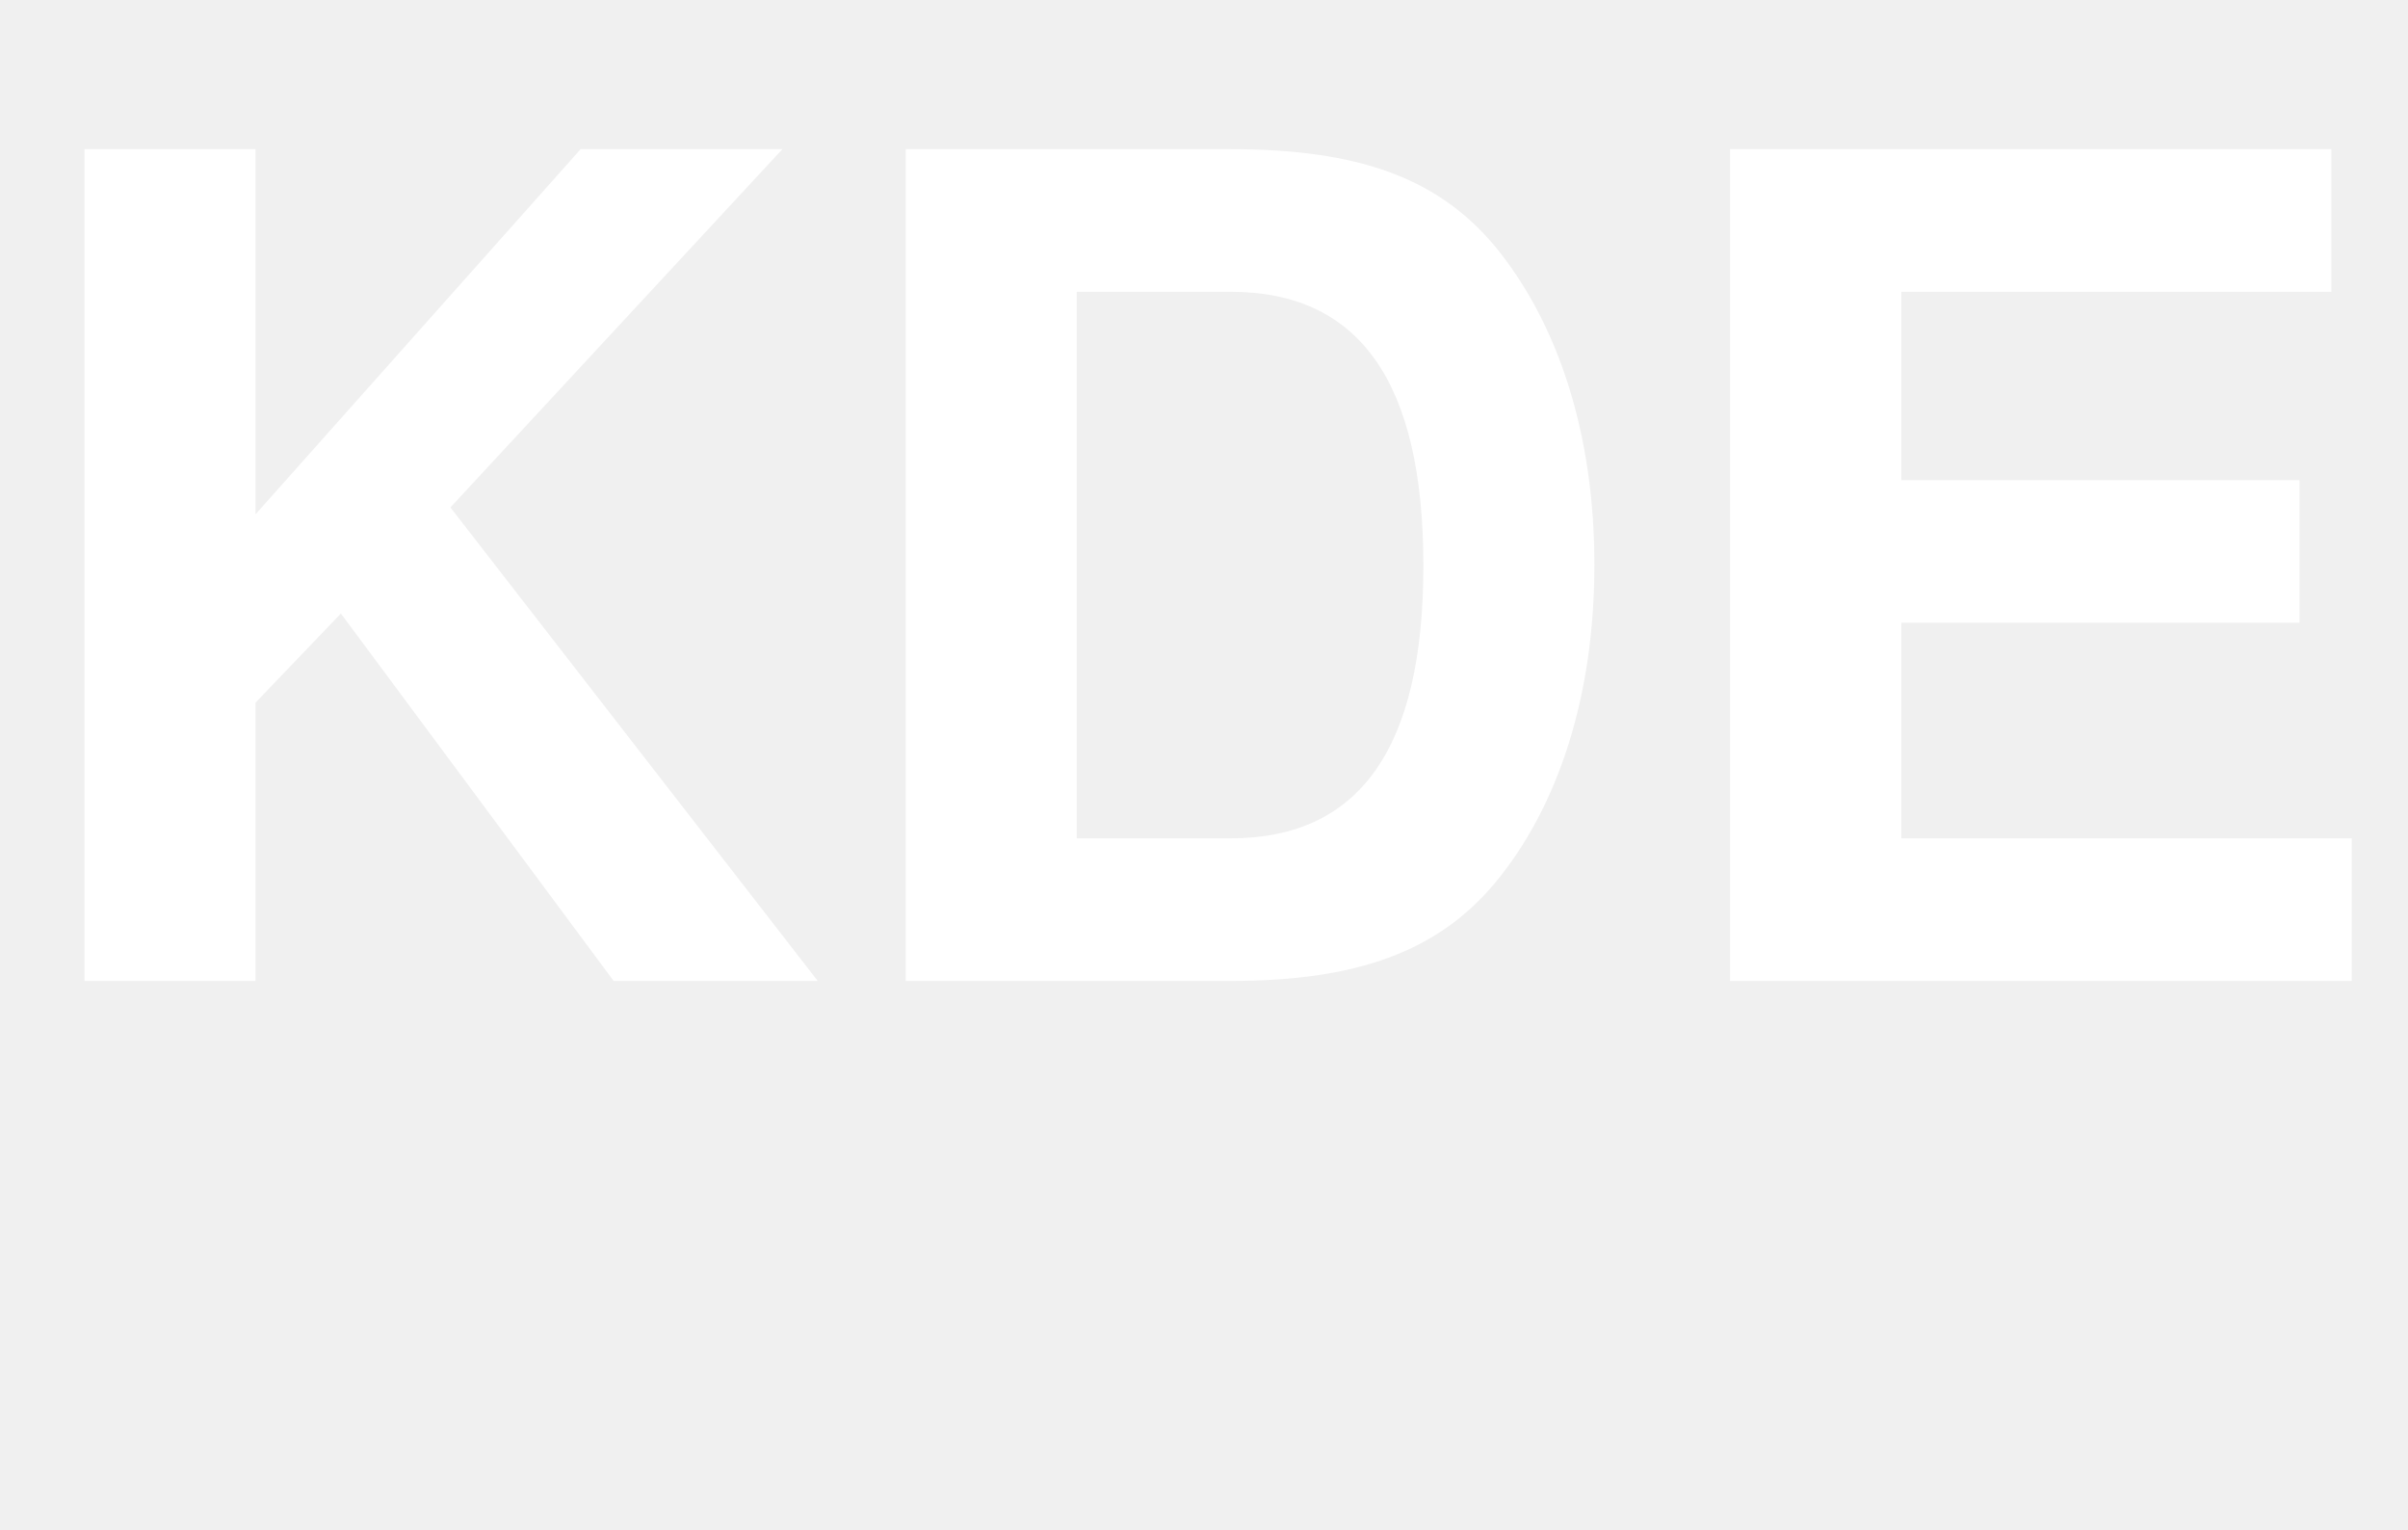
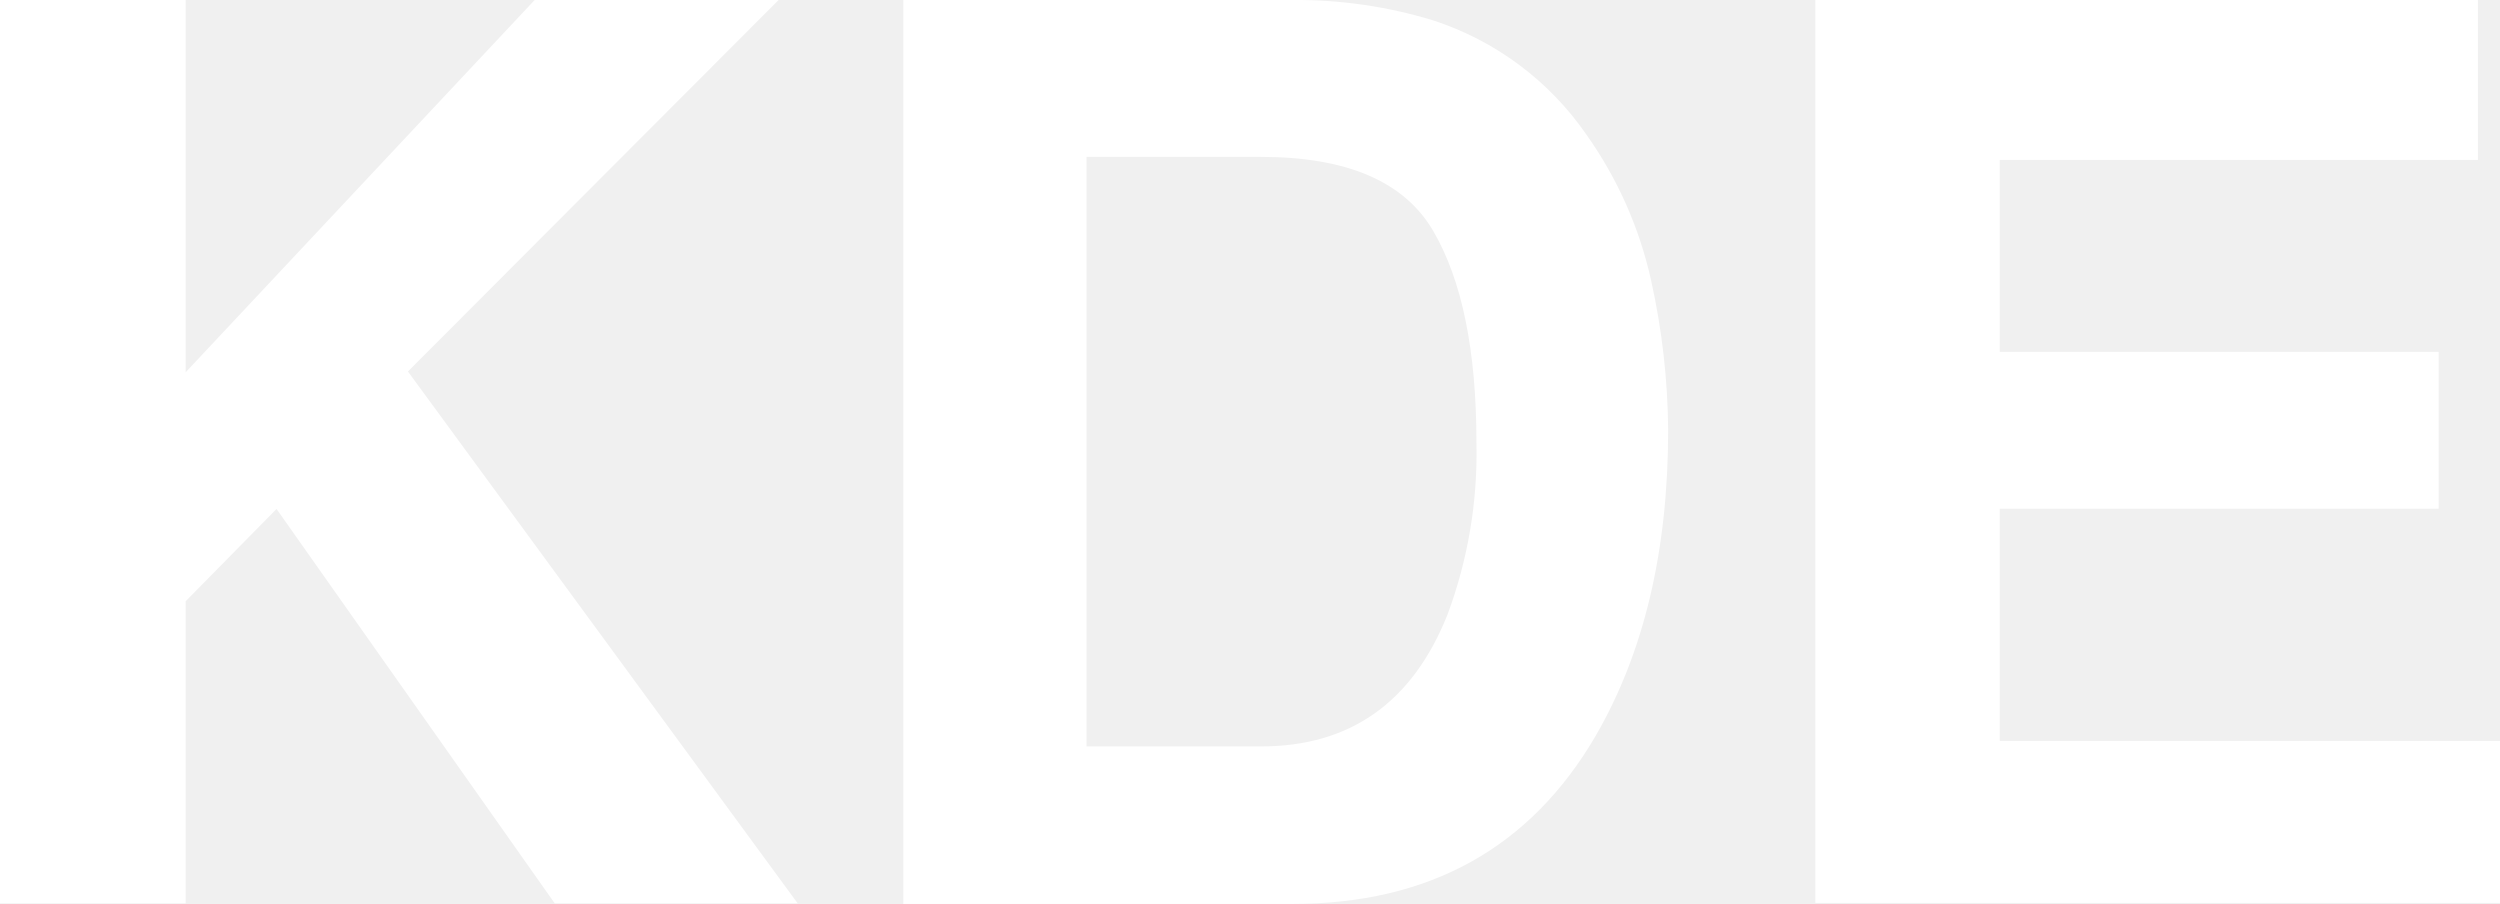
- <svg xmlns="http://www.w3.org/2000/svg" viewBox="0 0 130.9 83.13">
-   <g id="Calque_2" data-name="Calque 2">
-     <g id="Calque_1-2" data-name="Calque 1">
-       <text transform="translate(0 53.31)" style="font-size:62px;fill:#fff;font-family:Helvetica-Bold, Helvetica;font-weight:700">KDE</text>
-     </g>
+ <svg xmlns="http://www.w3.org/2000/svg" id="Calque_1" data-name="Calque 1" viewBox="0 0 123.49 44.65">
+   <g id="Calque_1-2" data-name="Calque 1-2">
+     <path d="M0,0H9.17V18.39L26.41,0H38.46L20.15,18.35,39.4,44.62h-12L13.66,25.14,9.17,29.7V44.62H0Z" transform="translate(0 0)" style="fill:#fff" />
+     <path d="M70.77,1a14.74,14.74,0,0,1,7.6,5.66,19.85,19.85,0,0,1,3.19,7.2,35.32,35.32,0,0,1,.84,7.39q0,8.91-3.57,15.08-4.85,8.33-15,8.32H44.62V0H63.86A23.11,23.11,0,0,1,70.77,1ZM53.67,7.75V36.87h8.62c4.4,0,7.48-2.17,9.21-6.51a22.82,22.82,0,0,0,1.43-8.5q0-6.81-2.14-10.46t-8.5-3.65Z" transform="translate(0 0)" style="fill:#fff" />
+     <path d="M122.4,7.9H98.78v9.48h21.68v7.75H98.78V36.6h24.71v8H89.67V0H122.4Z" transform="translate(0 0)" style="fill:#fff" />
  </g>
</svg>
